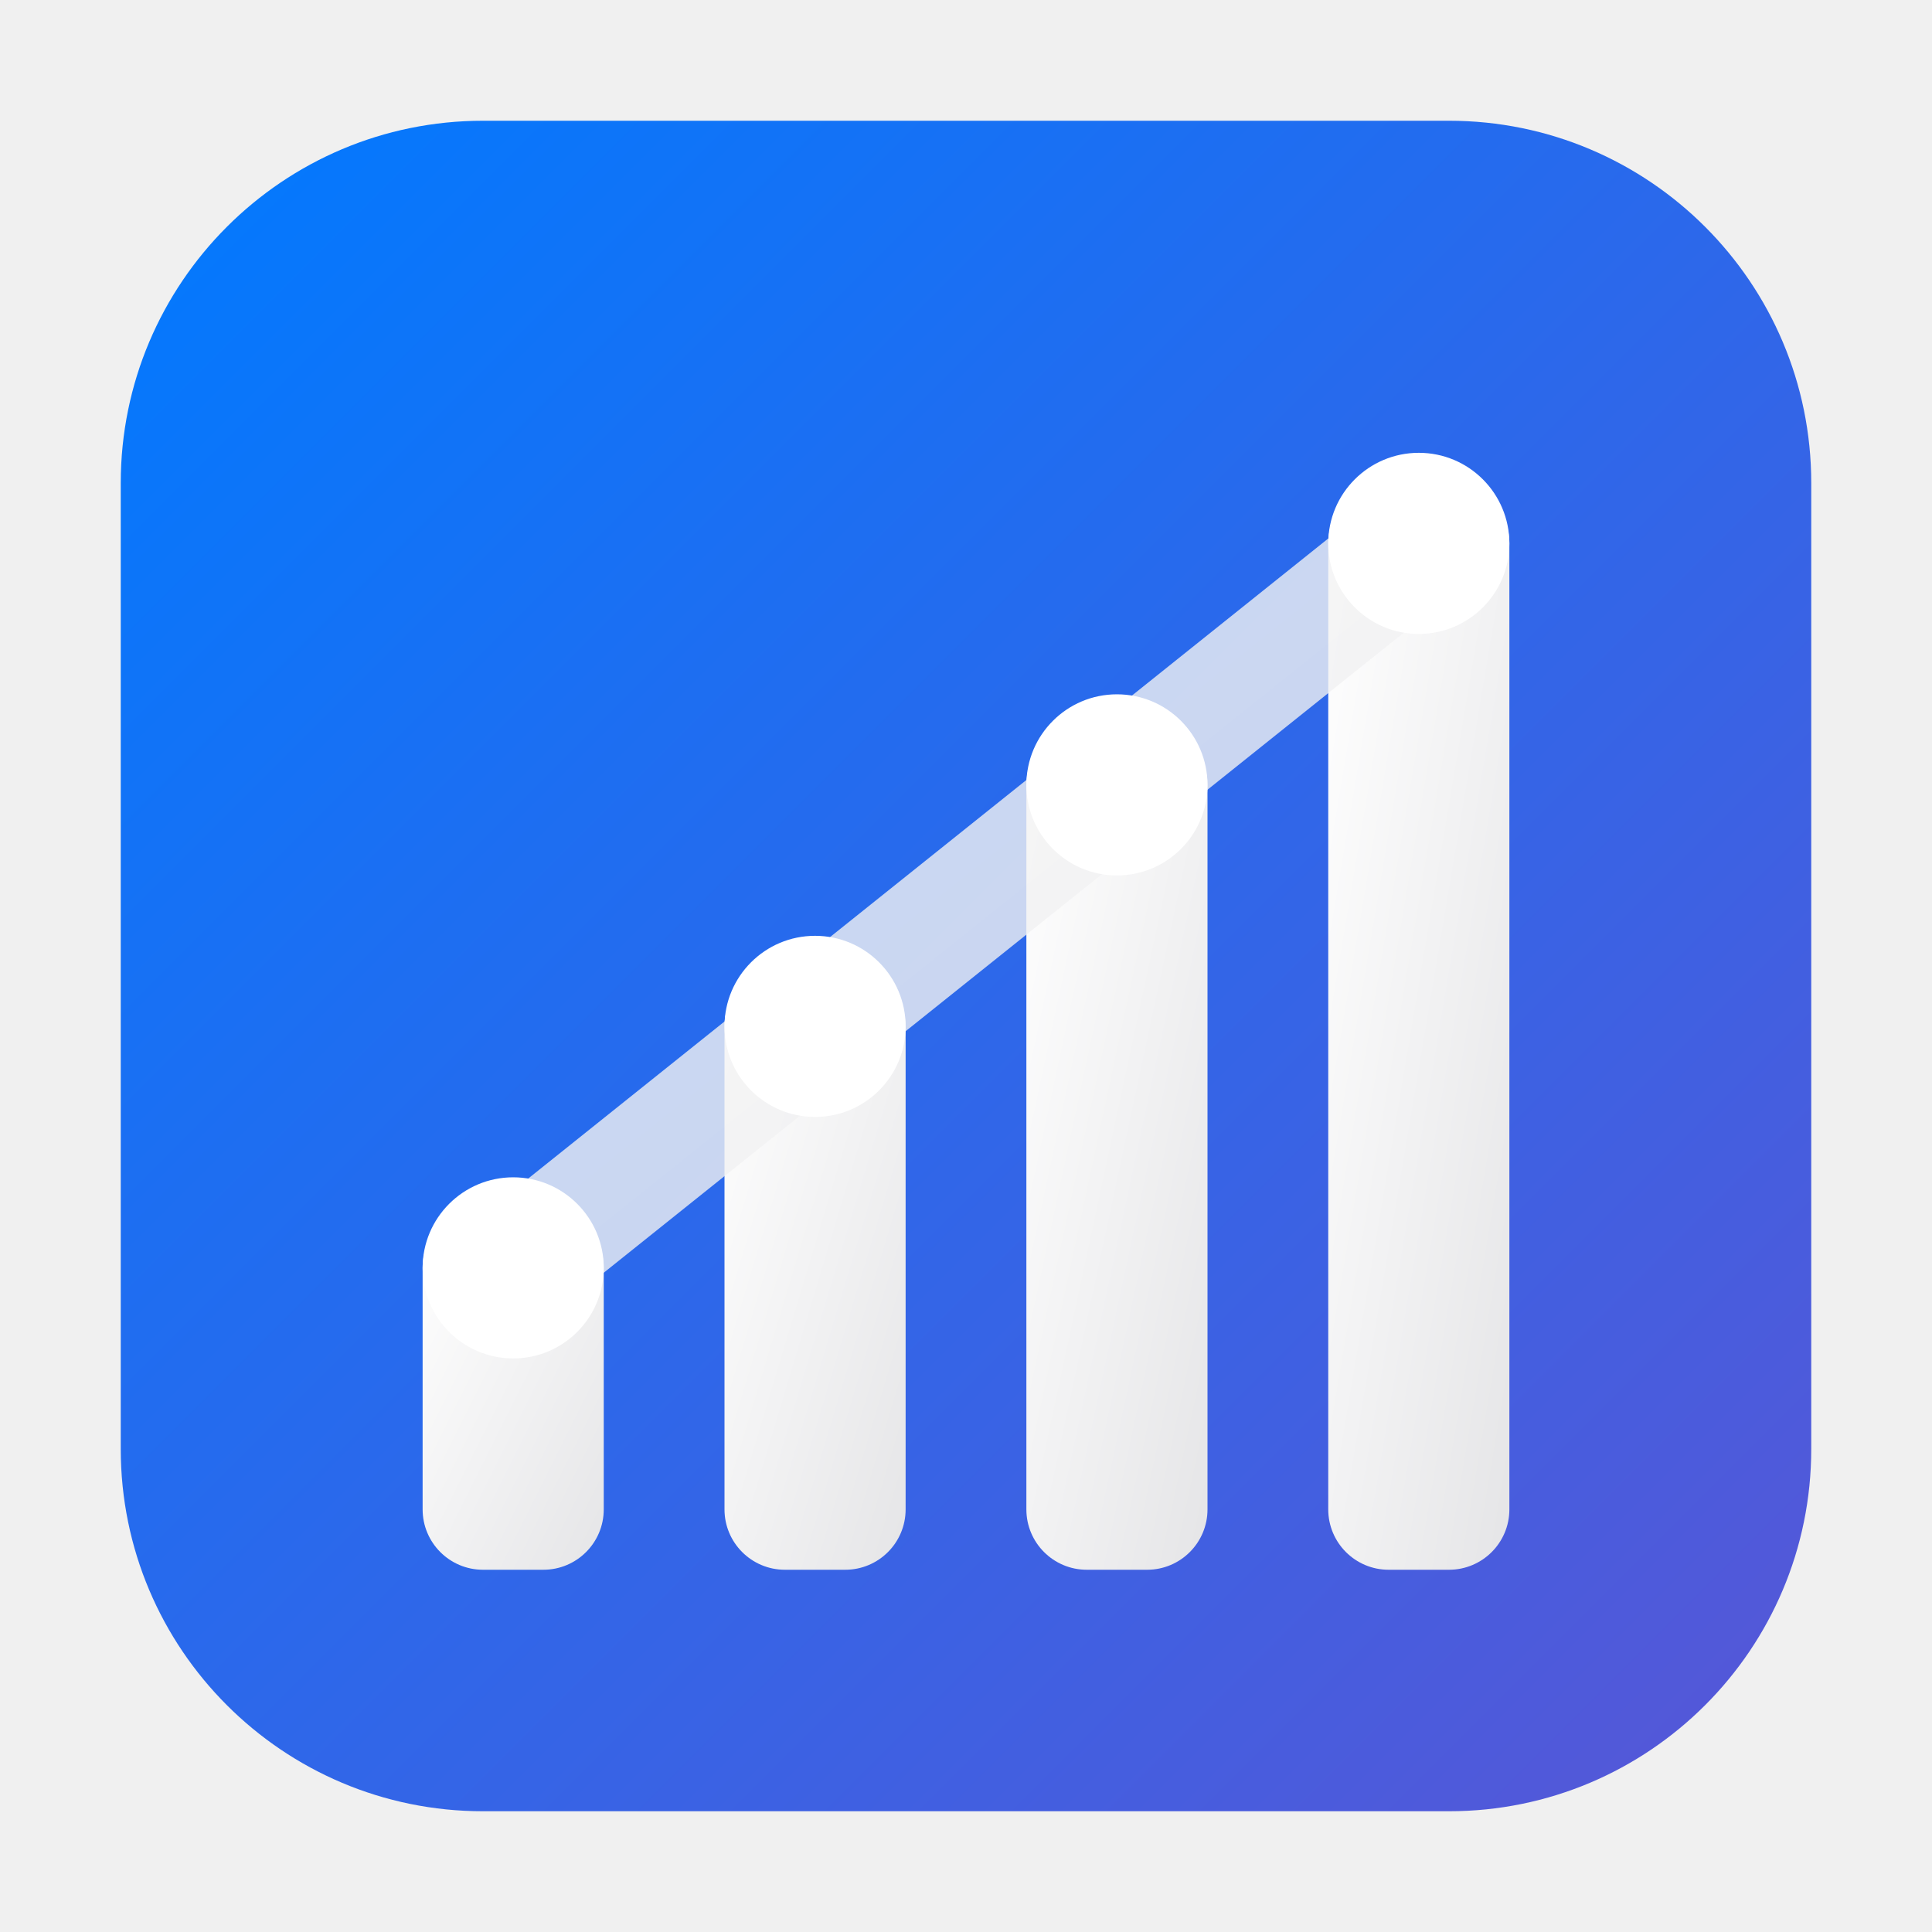
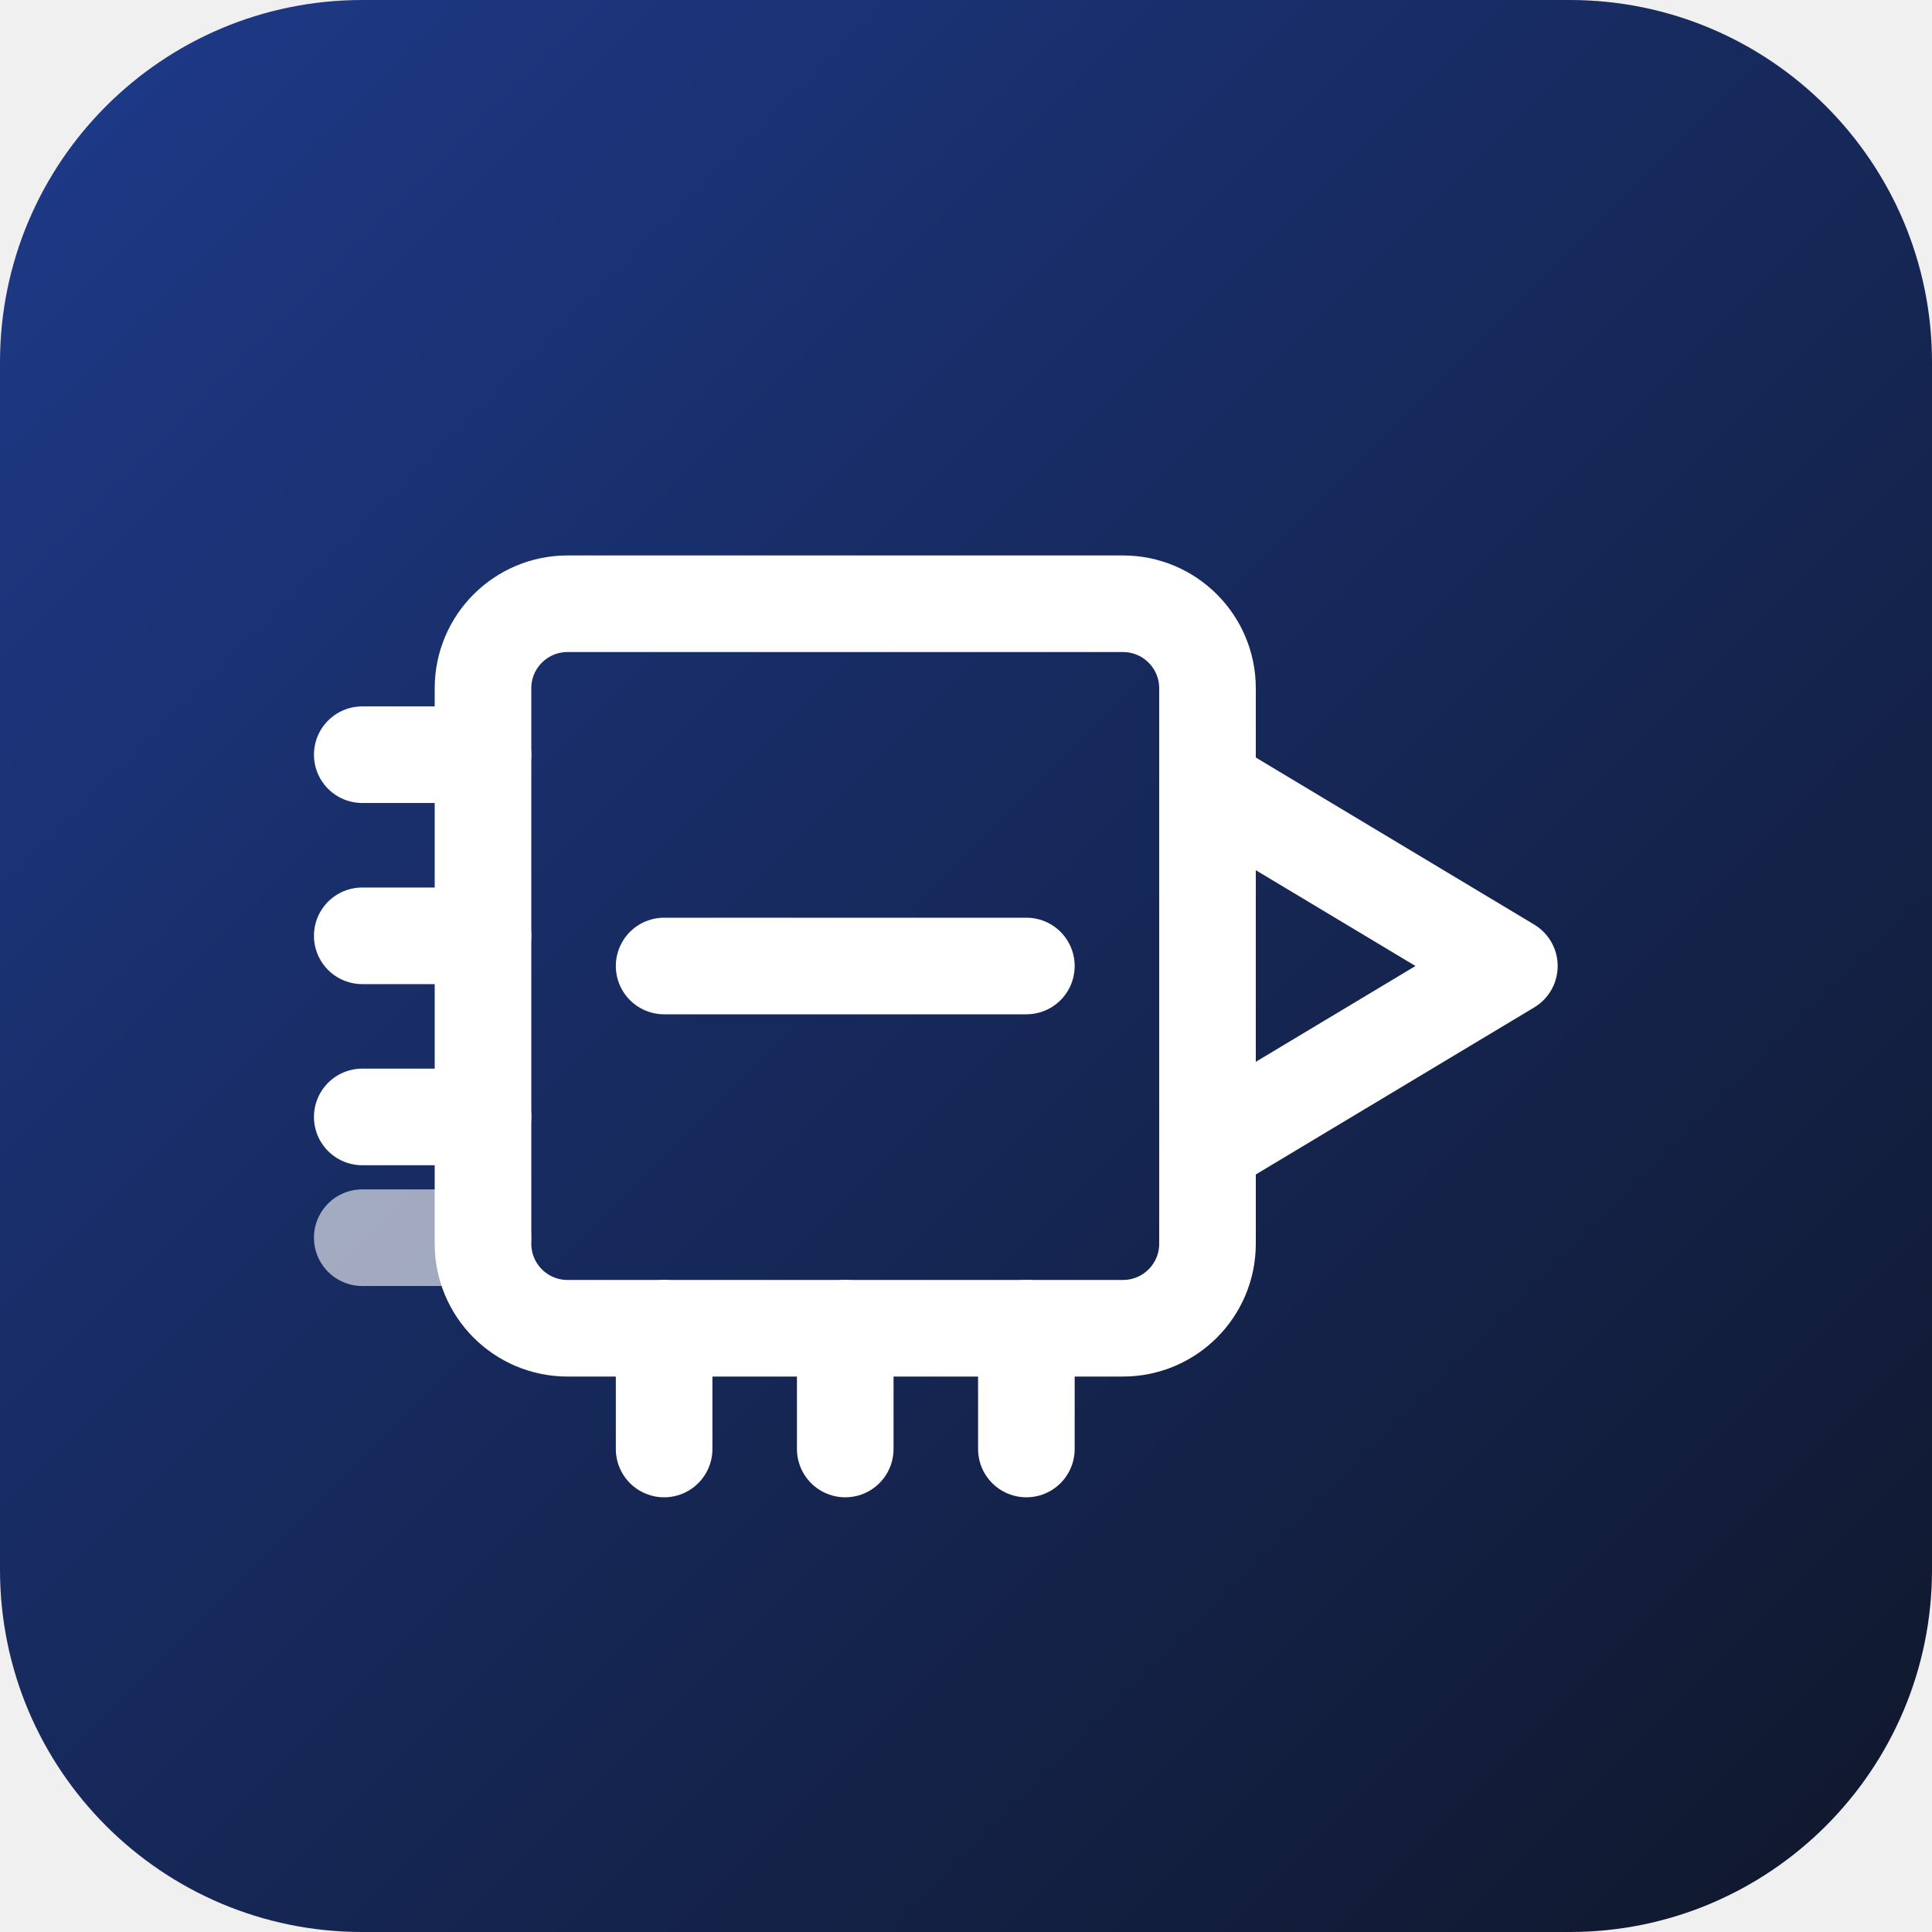
<svg xmlns="http://www.w3.org/2000/svg" viewBox="0 0 32 32" width="32" height="32">
  <defs>
-     <linearGradient id="bgGradient" x1="0%" y1="0%" x2="100%" y2="100%">
-       <stop offset="0%" style="stop-color:#007AFF;stop-opacity:1" />
-       <stop offset="100%" style="stop-color:#5856D6;stop-opacity:1" />
-     </linearGradient>
-     <linearGradient id="iconGradient" x1="0%" y1="0%" x2="100%" y2="100%">
-       <stop offset="0%" style="stop-color:#FFFFFF;stop-opacity:1" />
-       <stop offset="100%" style="stop-color:#E5E5E7;stop-opacity:1" />
+     <linearGradient id="iamBg" x1="0%" y1="0%" x2="100%" y2="100%">
+       <stop offset="0%" stop-color="#1E3A8A" />
+       <stop offset="100%" stop-color="#0F172A" />
    </linearGradient>
  </defs>
-   <rect x="2" y="2" width="28" height="28" rx="6" ry="6" fill="url(#bgGradient)" />
-   <rect x="7" y="20" width="3" height="6" fill="url(#iconGradient)" rx="1" />
-   <rect x="12" y="16" width="3" height="10" fill="url(#iconGradient)" rx="1" />
-   <rect x="17" y="12" width="3" height="14" fill="url(#iconGradient)" rx="1" />
-   <rect x="22" y="8" width="3" height="18" fill="url(#iconGradient)" rx="1" />
-   <path d="M 8.5 21 L 13.5 17 L 18.5 13 L 23.5 9" stroke="url(#iconGradient)" stroke-width="2" stroke-linecap="round" fill="none" opacity="0.8" />
-   <circle cx="8.5" cy="21" r="1.5" fill="#FFFFFF" />
-   <circle cx="13.5" cy="17" r="1.5" fill="#FFFFFF" />
-   <circle cx="18.5" cy="13" r="1.5" fill="#FFFFFF" />
-   <circle cx="23.5" cy="9" r="1.5" fill="#FFFFFF" />
+   <rect x="0" y="0" width="32" height="32" rx="6" ry="6" fill="url(#iamBg)" />
+   <g stroke="#FFFFFF" stroke-width="1.6" fill="none" stroke-linecap="round" stroke-linejoin="round">
+     <rect x="8" y="10" width="12" height="12" rx="1.4" />
+     <line x1="6" y1="12.5" x2="8" y2="12.5" />
+     <line x1="6" y1="15.5" x2="8" y2="15.5" />
+     <line x1="6" y1="18.5" x2="8" y2="18.5" />
+     <line x1="6" y1="20.5" x2="8" y2="20.5" opacity="0.6" />
+     <line x1="11" y1="22" x2="11" y2="24" />
+     <line x1="14" y1="22" x2="14" y2="24" />
+     <line x1="17" y1="22" x2="17" y2="24" />
+     <path d="M 20 13 L 25 16 L 20 19" />
+     <line x1="11" y1="16" x2="17" y2="16" />
+   </g>
</svg>
